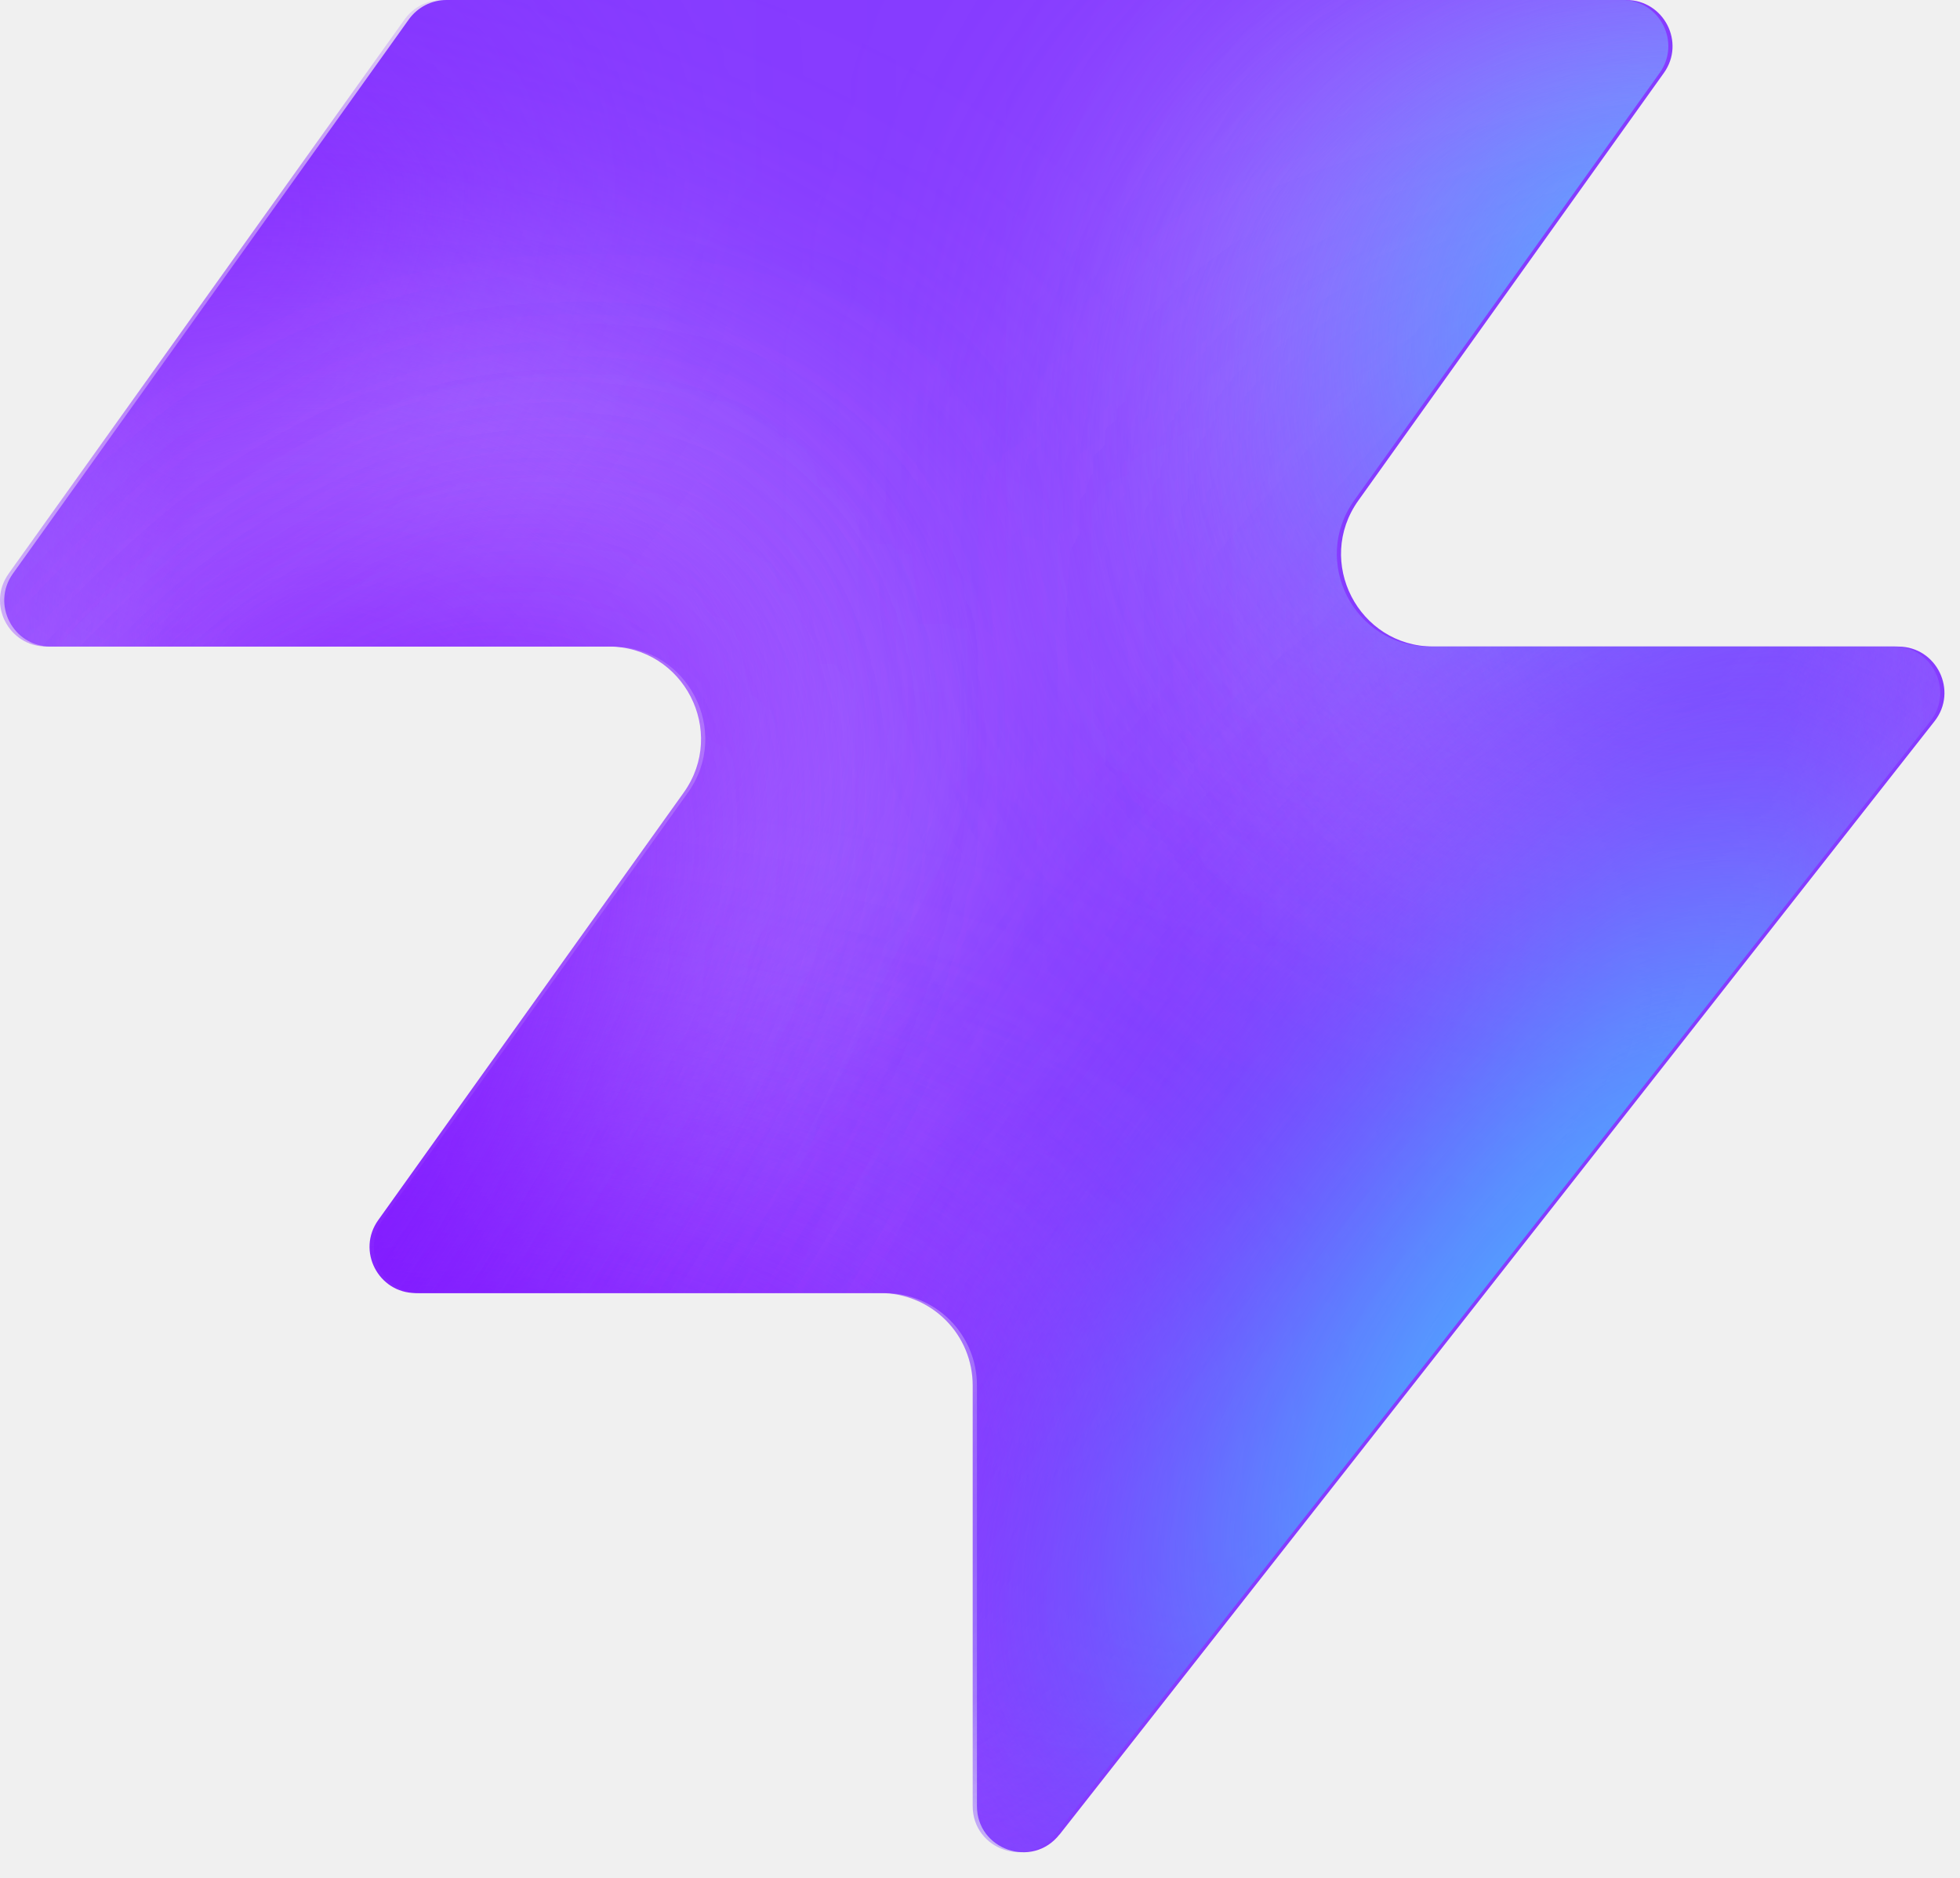
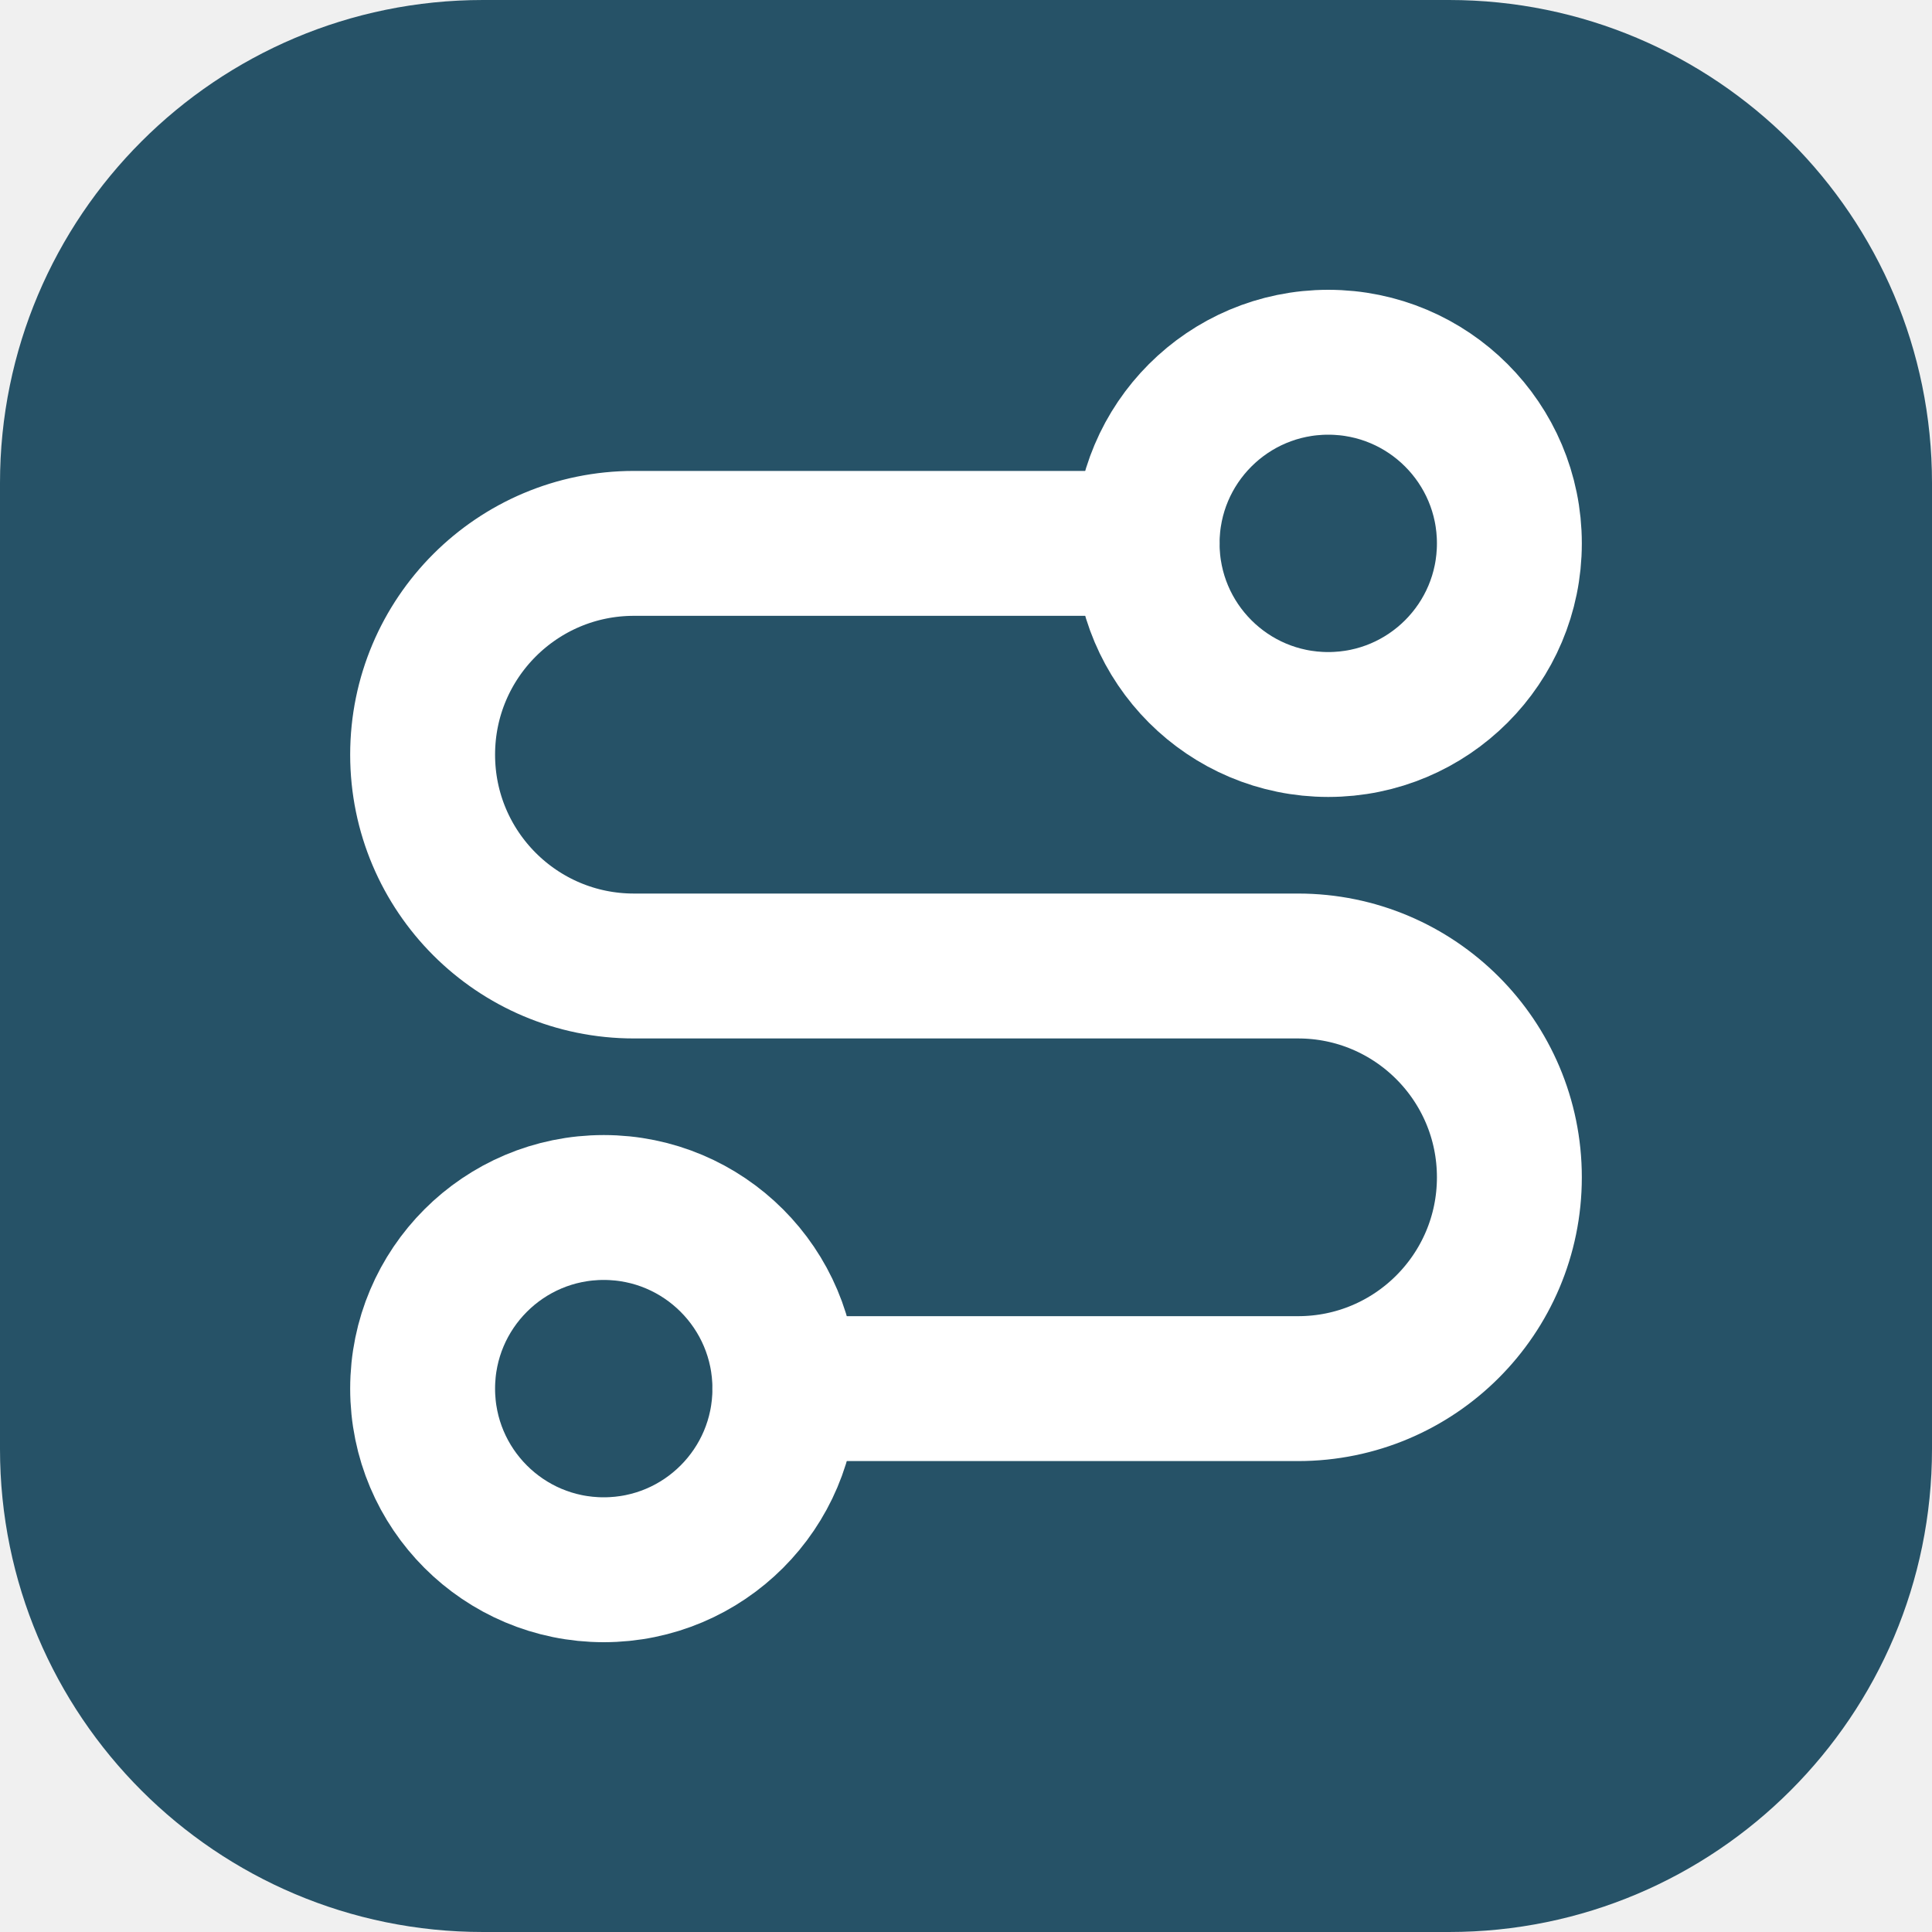
- <svg xmlns="http://www.w3.org/2000/svg" width="48" height="46" fill="none" viewBox="0 0 48 46">
-   <path fill="#863bff" d="M25.946 44.938c-.664.845-2.021.375-2.021-.698V33.937a2.26 2.26 0 0 0-2.262-2.262H10.287c-.92 0-1.456-1.04-.92-1.788l7.48-10.471c1.07-1.497 0-3.578-1.842-3.578H1.237c-.92 0-1.456-1.04-.92-1.788L10.013.474c.214-.297.556-.474.92-.474h28.894c.92 0 1.456 1.04.92 1.788l-7.48 10.471c-1.07 1.498 0 3.579 1.842 3.579h11.377c.943 0 1.473 1.088.89 1.83L25.947 44.94z" style="fill:#863bff;fill:color(display-p3 .525 .23 1);fill-opacity:1" />
-   <mask id="a" width="48" height="46" x="0" y="0" maskUnits="userSpaceOnUse" style="mask-type:alpha">
-     <path fill="#000" d="M25.842 44.938c-.664.844-2.021.375-2.021-.698V33.937a2.26 2.26 0 0 0-2.262-2.262H10.183c-.92 0-1.456-1.04-.92-1.788l7.48-10.471c1.07-1.498 0-3.579-1.842-3.579H1.133c-.92 0-1.456-1.04-.92-1.787L9.91.473c.214-.297.556-.474.92-.474h28.894c.92 0 1.456 1.04.92 1.788l-7.48 10.471c-1.07 1.498 0 3.578 1.842 3.578h11.377c.943 0 1.473 1.088.89 1.832L25.843 44.94z" style="fill:#000;fill-opacity:1" />
-   </mask>
-   <g mask="url(#a)">
-     <g filter="url(#b)">
-       <ellipse cx="5.508" cy="14.704" fill="#ede6ff" rx="5.508" ry="14.704" style="fill:#ede6ff;fill:color(display-p3 .927 .903 1);fill-opacity:1" transform="matrix(.00324 1 1 -.00324 -4.47 31.516)" />
-     </g>
-     <g filter="url(#c)">
-       <ellipse cx="10.399" cy="29.851" fill="#ede6ff" rx="10.399" ry="29.851" style="fill:#ede6ff;fill:color(display-p3 .927 .903 1);fill-opacity:1" transform="matrix(.00324 1 1 -.00324 -39.328 7.883)" />
-     </g>
-     <g filter="url(#d)">
-       <ellipse cx="5.508" cy="30.487" fill="#7e14ff" rx="5.508" ry="30.487" style="fill:#7e14ff;fill:color(display-p3 .492 .077 1);fill-opacity:1" transform="rotate(89.814 -25.913 -14.639)scale(1 -1)" />
-     </g>
-     <g filter="url(#e)">
-       <ellipse cx="5.508" cy="30.599" fill="#7e14ff" rx="5.508" ry="30.599" style="fill:#7e14ff;fill:color(display-p3 .492 .077 1);fill-opacity:1" transform="rotate(89.814 -32.644 -3.334)scale(1 -1)" />
-     </g>
-     <g filter="url(#f)">
-       <ellipse cx="5.508" cy="30.599" fill="#7e14ff" rx="5.508" ry="30.599" style="fill:#7e14ff;fill:color(display-p3 .492 .077 1);fill-opacity:1" transform="matrix(.00324 1 1 -.00324 -34.34 30.47)" />
-     </g>
-     <g filter="url(#g)">
-       <ellipse cx="14.072" cy="22.078" fill="#ede6ff" rx="14.072" ry="22.078" style="fill:#ede6ff;fill:color(display-p3 .927 .903 1);fill-opacity:1" transform="rotate(93.35 24.506 48.493)scale(-1 1)" />
-     </g>
-     <g filter="url(#h)">
-       <ellipse cx="3.47" cy="21.501" fill="#7e14ff" rx="3.47" ry="21.501" style="fill:#7e14ff;fill:color(display-p3 .492 .077 1);fill-opacity:1" transform="rotate(89.009 28.708 47.59)scale(-1 1)" />
-     </g>
-     <g filter="url(#i)">
-       <ellipse cx="3.47" cy="21.501" fill="#7e14ff" rx="3.47" ry="21.501" style="fill:#7e14ff;fill:color(display-p3 .492 .077 1);fill-opacity:1" transform="rotate(89.009 28.708 47.59)scale(-1 1)" />
-     </g>
-     <g filter="url(#j)">
-       <ellipse cx=".387" cy="8.972" fill="#7e14ff" rx="4.407" ry="29.108" style="fill:#7e14ff;fill:color(display-p3 .492 .077 1);fill-opacity:1" transform="rotate(39.51 .387 8.972)" />
-     </g>
-     <g filter="url(#k)">
-       <ellipse cx="47.523" cy="-6.092" fill="#7e14ff" rx="4.407" ry="29.108" style="fill:#7e14ff;fill:color(display-p3 .492 .077 1);fill-opacity:1" transform="rotate(37.892 47.523 -6.092)" />
-     </g>
-     <g filter="url(#l)">
-       <ellipse cx="41.412" cy="6.333" fill="#47bfff" rx="5.971" ry="9.665" style="fill:#47bfff;fill:color(display-p3 .28 .748 1);fill-opacity:1" transform="rotate(37.892 41.412 6.333)" />
-     </g>
-     <g filter="url(#m)">
-       <ellipse cx="-1.879" cy="38.332" fill="#7e14ff" rx="4.407" ry="29.108" style="fill:#7e14ff;fill:color(display-p3 .492 .077 1);fill-opacity:1" transform="rotate(37.892 -1.88 38.332)" />
-     </g>
-     <g filter="url(#n)">
-       <ellipse cx="-1.879" cy="38.332" fill="#7e14ff" rx="4.407" ry="29.108" style="fill:#7e14ff;fill:color(display-p3 .492 .077 1);fill-opacity:1" transform="rotate(37.892 -1.88 38.332)" />
-     </g>
-     <g filter="url(#o)">
-       <ellipse cx="35.651" cy="29.907" fill="#7e14ff" rx="4.407" ry="29.108" style="fill:#7e14ff;fill:color(display-p3 .492 .077 1);fill-opacity:1" transform="rotate(37.892 35.651 29.907)" />
-     </g>
-     <g filter="url(#p)">
-       <ellipse cx="38.418" cy="32.4" fill="#47bfff" rx="5.971" ry="15.297" style="fill:#47bfff;fill:color(display-p3 .28 .748 1);fill-opacity:1" transform="rotate(37.892 38.418 32.4)" />
-     </g>
+ <svg xmlns="http://www.w3.org/2000/svg" viewBox="0 0 32 32">
+   <rect width="32" height="32" rx="8" fill="#265267" />
+   <g fill="none" stroke="#fff" stroke-width="2.4" stroke-linecap="round" stroke-linejoin="round" transform="translate(4 4)">
+     <circle cx="6" cy="19" r="3" />
+     <path d="M9 19h8.5a3.5 3.5 0 0 0 0-7h-11a3.5 3.5 0 0 1 0-7H15" />
+     <circle cx="18" cy="5" r="3" />
  </g>
-   <defs>
-     <filter id="b" width="60.045" height="41.654" x="-19.77" y="16.149" color-interpolation-filters="sRGB" filterUnits="userSpaceOnUse">
-       <feFlood flood-opacity="0" result="BackgroundImageFix" />
-       <feBlend in="SourceGraphic" in2="BackgroundImageFix" result="shape" />
-       <feGaussianBlur result="effect1_foregroundBlur_2002_17158" stdDeviation="7.659" />
-     </filter>
-     <filter id="c" width="90.34" height="51.437" x="-54.613" y="-7.533" color-interpolation-filters="sRGB" filterUnits="userSpaceOnUse">
-       <feFlood flood-opacity="0" result="BackgroundImageFix" />
-       <feBlend in="SourceGraphic" in2="BackgroundImageFix" result="shape" />
-       <feGaussianBlur result="effect1_foregroundBlur_2002_17158" stdDeviation="7.659" />
-     </filter>
-     <filter id="d" width="79.355" height="29.4" x="-49.64" y="2.03" color-interpolation-filters="sRGB" filterUnits="userSpaceOnUse">
-       <feFlood flood-opacity="0" result="BackgroundImageFix" />
-       <feBlend in="SourceGraphic" in2="BackgroundImageFix" result="shape" />
-       <feGaussianBlur result="effect1_foregroundBlur_2002_17158" stdDeviation="4.596" />
-     </filter>
-     <filter id="e" width="79.579" height="29.4" x="-45.045" y="20.029" color-interpolation-filters="sRGB" filterUnits="userSpaceOnUse">
-       <feFlood flood-opacity="0" result="BackgroundImageFix" />
-       <feBlend in="SourceGraphic" in2="BackgroundImageFix" result="shape" />
-       <feGaussianBlur result="effect1_foregroundBlur_2002_17158" stdDeviation="4.596" />
-     </filter>
-     <filter id="f" width="79.579" height="29.4" x="-43.513" y="21.178" color-interpolation-filters="sRGB" filterUnits="userSpaceOnUse">
-       <feFlood flood-opacity="0" result="BackgroundImageFix" />
-       <feBlend in="SourceGraphic" in2="BackgroundImageFix" result="shape" />
-       <feGaussianBlur result="effect1_foregroundBlur_2002_17158" stdDeviation="4.596" />
-     </filter>
-     <filter id="g" width="74.749" height="58.852" x="15.756" y="-17.901" color-interpolation-filters="sRGB" filterUnits="userSpaceOnUse">
-       <feFlood flood-opacity="0" result="BackgroundImageFix" />
-       <feBlend in="SourceGraphic" in2="BackgroundImageFix" result="shape" />
-       <feGaussianBlur result="effect1_foregroundBlur_2002_17158" stdDeviation="7.659" />
-     </filter>
-     <filter id="h" width="61.377" height="25.362" x="23.548" y="2.284" color-interpolation-filters="sRGB" filterUnits="userSpaceOnUse">
-       <feFlood flood-opacity="0" result="BackgroundImageFix" />
-       <feBlend in="SourceGraphic" in2="BackgroundImageFix" result="shape" />
-       <feGaussianBlur result="effect1_foregroundBlur_2002_17158" stdDeviation="4.596" />
-     </filter>
-     <filter id="i" width="61.377" height="25.362" x="23.548" y="2.284" color-interpolation-filters="sRGB" filterUnits="userSpaceOnUse">
-       <feFlood flood-opacity="0" result="BackgroundImageFix" />
-       <feBlend in="SourceGraphic" in2="BackgroundImageFix" result="shape" />
-       <feGaussianBlur result="effect1_foregroundBlur_2002_17158" stdDeviation="4.596" />
-     </filter>
-     <filter id="j" width="56.045" height="63.649" x="-27.636" y="-22.853" color-interpolation-filters="sRGB" filterUnits="userSpaceOnUse">
-       <feFlood flood-opacity="0" result="BackgroundImageFix" />
-       <feBlend in="SourceGraphic" in2="BackgroundImageFix" result="shape" />
-       <feGaussianBlur result="effect1_foregroundBlur_2002_17158" stdDeviation="4.596" />
-     </filter>
-     <filter id="k" width="54.814" height="64.646" x="20.116" y="-38.415" color-interpolation-filters="sRGB" filterUnits="userSpaceOnUse">
-       <feFlood flood-opacity="0" result="BackgroundImageFix" />
-       <feBlend in="SourceGraphic" in2="BackgroundImageFix" result="shape" />
-       <feGaussianBlur result="effect1_foregroundBlur_2002_17158" stdDeviation="4.596" />
-     </filter>
-     <filter id="l" width="33.541" height="35.313" x="24.641" y="-11.323" color-interpolation-filters="sRGB" filterUnits="userSpaceOnUse">
-       <feFlood flood-opacity="0" result="BackgroundImageFix" />
-       <feBlend in="SourceGraphic" in2="BackgroundImageFix" result="shape" />
-       <feGaussianBlur result="effect1_foregroundBlur_2002_17158" stdDeviation="4.596" />
-     </filter>
-     <filter id="m" width="54.814" height="64.646" x="-29.286" y="6.009" color-interpolation-filters="sRGB" filterUnits="userSpaceOnUse">
-       <feFlood flood-opacity="0" result="BackgroundImageFix" />
-       <feBlend in="SourceGraphic" in2="BackgroundImageFix" result="shape" />
-       <feGaussianBlur result="effect1_foregroundBlur_2002_17158" stdDeviation="4.596" />
-     </filter>
-     <filter id="n" width="54.814" height="64.646" x="-29.286" y="6.009" color-interpolation-filters="sRGB" filterUnits="userSpaceOnUse">
-       <feFlood flood-opacity="0" result="BackgroundImageFix" />
-       <feBlend in="SourceGraphic" in2="BackgroundImageFix" result="shape" />
-       <feGaussianBlur result="effect1_foregroundBlur_2002_17158" stdDeviation="4.596" />
-     </filter>
-     <filter id="o" width="54.814" height="64.646" x="8.244" y="-2.416" color-interpolation-filters="sRGB" filterUnits="userSpaceOnUse">
-       <feFlood flood-opacity="0" result="BackgroundImageFix" />
-       <feBlend in="SourceGraphic" in2="BackgroundImageFix" result="shape" />
-       <feGaussianBlur result="effect1_foregroundBlur_2002_17158" stdDeviation="4.596" />
-     </filter>
-     <filter id="p" width="39.409" height="43.623" x="18.713" y="10.588" color-interpolation-filters="sRGB" filterUnits="userSpaceOnUse">
-       <feFlood flood-opacity="0" result="BackgroundImageFix" />
-       <feBlend in="SourceGraphic" in2="BackgroundImageFix" result="shape" />
-       <feGaussianBlur result="effect1_foregroundBlur_2002_17158" stdDeviation="4.596" />
-     </filter>
-   </defs>
</svg>
